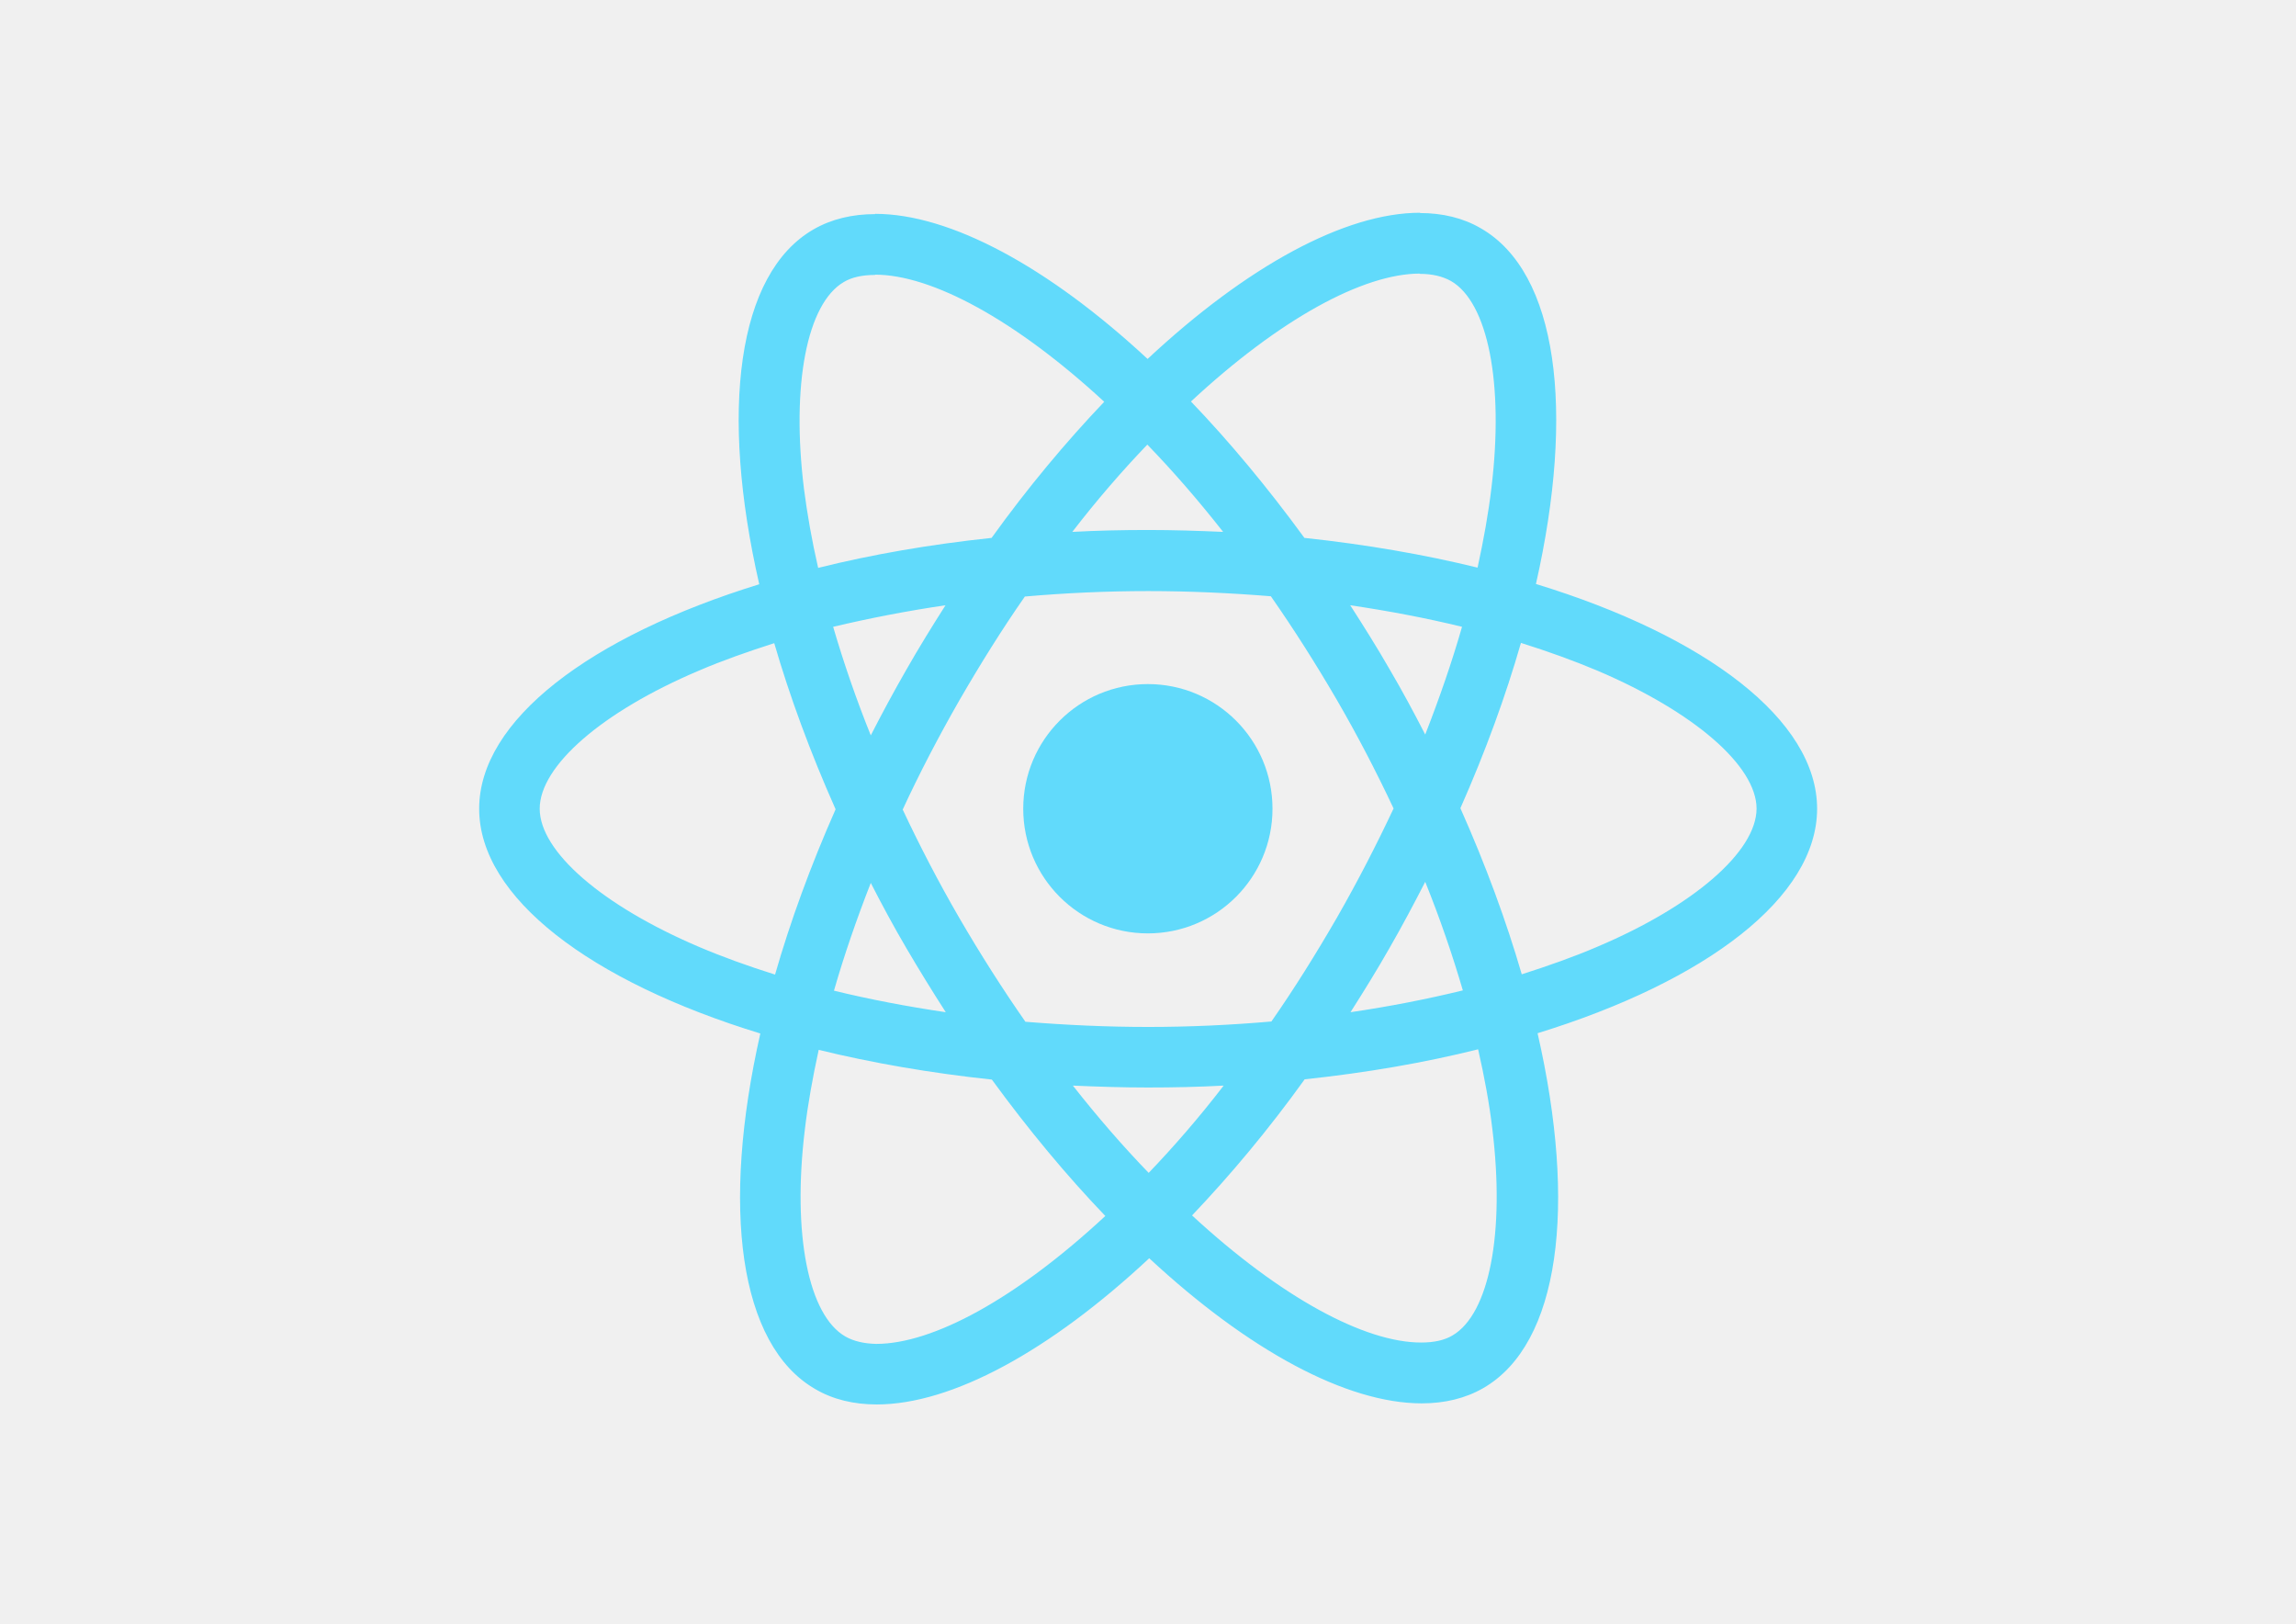
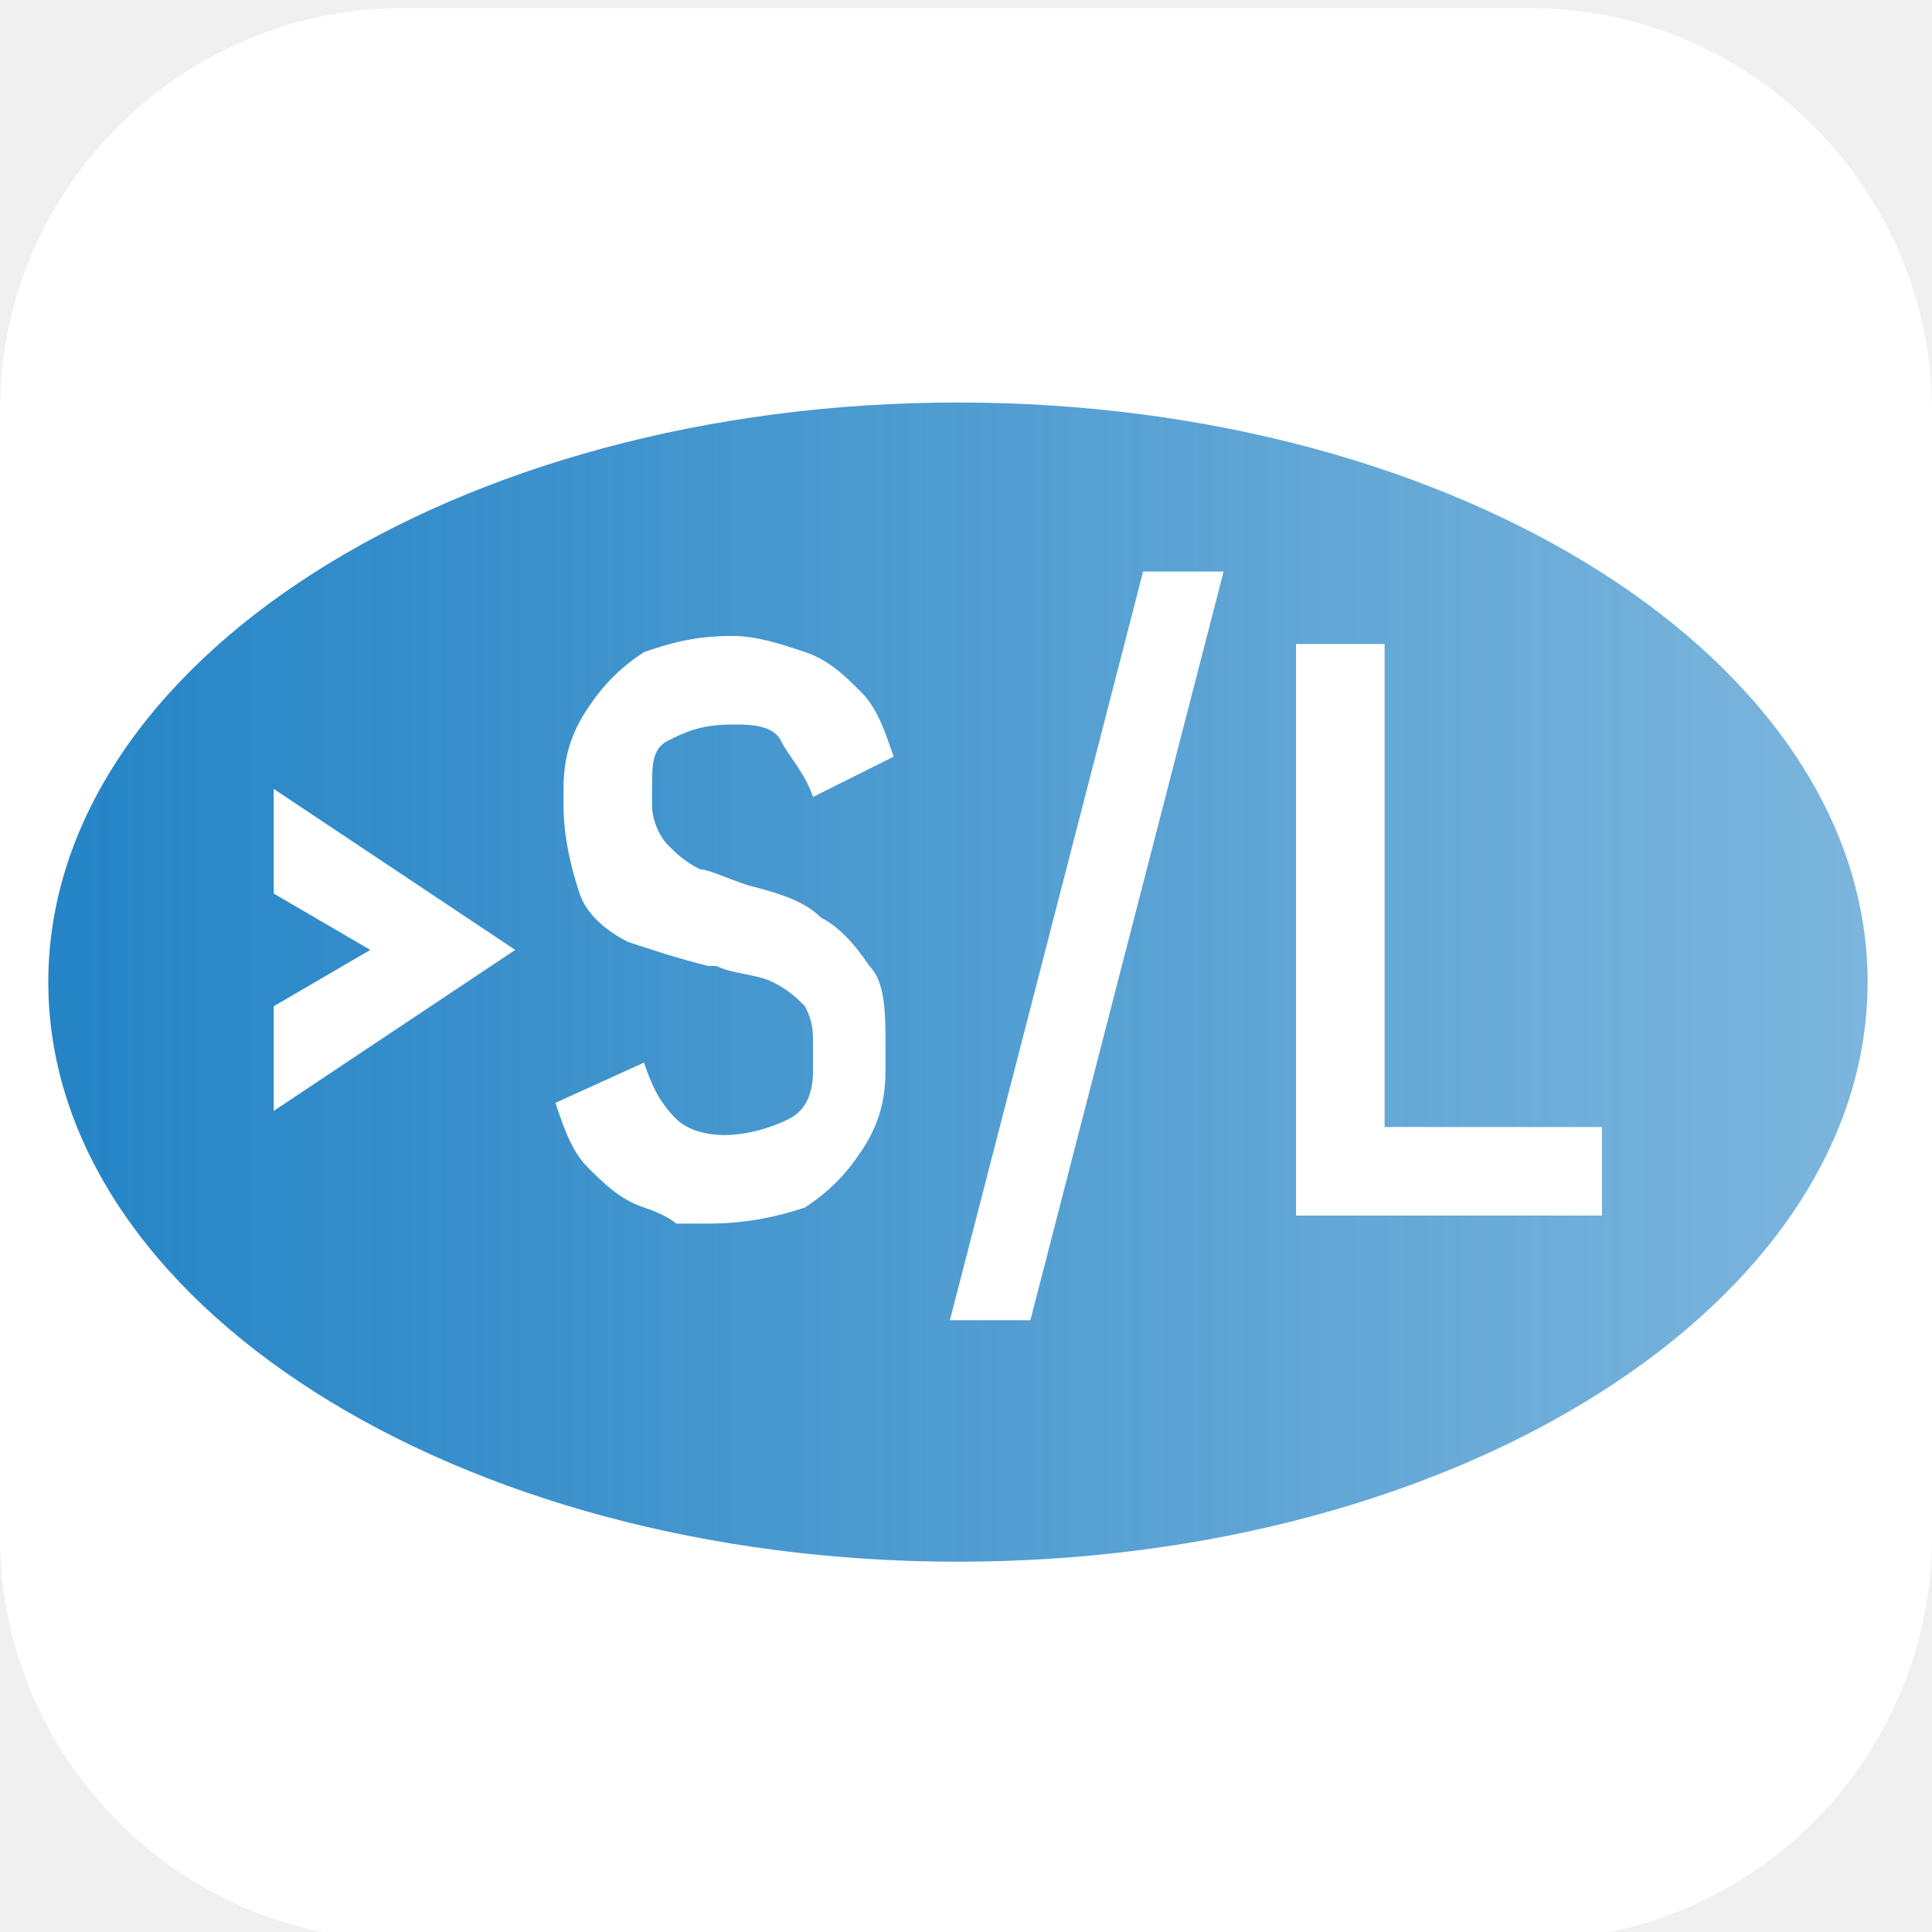
- <svg xmlns="http://www.w3.org/2000/svg" viewBox="0 0 841.9 595.3">
-   <g fill="#61DAFB">
-     <path d="M666.3 296.5c0-32.5-40.7-63.3-103.1-82.4 14.4-63.6 8-114.2-20.2-130.4-6.5-3.8-14.1-5.6-22.4-5.6v22.3c4.6 0 8.3.9 11.4 2.6 13.6 7.8 19.5 37.5 14.9 75.7-1.1 9.4-2.9 19.3-5.1 29.4-19.6-4.8-41-8.5-63.5-10.9-13.5-18.5-27.5-35.3-41.6-50 32.6-30.3 63.2-46.9 84-46.9V78c-27.5 0-63.5 19.6-99.9 53.6-36.4-33.8-72.4-53.2-99.9-53.2v22.3c20.7 0 51.4 16.5 84 46.6-14 14.7-28 31.4-41.3 49.9-22.6 2.4-44 6.1-63.6 11-2.3-10-4-19.7-5.2-29-4.7-38.2 1.1-67.9 14.6-75.8 3-1.8 6.9-2.6 11.5-2.6V78.5c-8.4 0-16 1.8-22.6 5.6-28.1 16.2-34.4 66.7-19.9 130.1-62.2 19.2-102.7 49.9-102.7 82.3 0 32.5 40.7 63.3 103.1 82.4-14.4 63.6-8 114.2 20.2 130.4 6.5 3.8 14.1 5.6 22.5 5.6 27.5 0 63.5-19.6 99.9-53.6 36.4 33.8 72.4 53.2 99.9 53.2 8.4 0 16-1.8 22.6-5.6 28.1-16.2 34.4-66.7 19.9-130.1 62-19.1 102.5-49.9 102.5-82.3zm-130.2-66.7c-3.7 12.9-8.3 26.2-13.5 39.5-4.1-8-8.4-16-13.1-24-4.6-8-9.5-15.8-14.4-23.4 14.2 2.1 27.9 4.7 41 7.9zm-45.8 106.5c-7.8 13.5-15.8 26.3-24.1 38.2-14.9 1.3-30 2-45.2 2-15.1 0-30.2-.7-45-1.9-8.3-11.9-16.4-24.6-24.2-38-7.6-13.1-14.5-26.4-20.8-39.8 6.2-13.4 13.2-26.8 20.7-39.9 7.8-13.5 15.8-26.3 24.1-38.2 14.9-1.3 30-2 45.2-2 15.1 0 30.2.7 45 1.9 8.3 11.9 16.4 24.6 24.2 38 7.6 13.1 14.5 26.4 20.8 39.8-6.3 13.4-13.2 26.8-20.7 39.9zm32.3-13c5.4 13.4 10 26.8 13.8 39.8-13.1 3.2-26.9 5.9-41.2 8 4.9-7.7 9.8-15.6 14.4-23.7 4.6-8 8.9-16.1 13-24.1zM421.2 430c-9.3-9.6-18.6-20.3-27.8-32 9 .4 18.2.7 27.5.7 9.4 0 18.7-.2 27.8-.7-9 11.7-18.3 22.4-27.5 32zm-74.4-58.9c-14.2-2.1-27.9-4.7-41-7.9 3.7-12.9 8.3-26.2 13.5-39.5 4.1 8 8.4 16 13.1 24 4.7 8 9.5 15.8 14.4 23.4zM420.7 163c9.3 9.6 18.6 20.3 27.8 32-9-.4-18.2-.7-27.5-.7-9.4 0-18.7.2-27.8.7 9-11.7 18.3-22.4 27.5-32zm-74 58.9c-4.9 7.7-9.8 15.6-14.4 23.7-4.6 8-8.9 16-13 24-5.4-13.4-10-26.8-13.8-39.8 13.1-3.1 26.9-5.8 41.2-7.9zm-90.5 125.2c-35.4-15.1-58.3-34.9-58.3-50.6 0-15.7 22.9-35.6 58.3-50.6 8.6-3.7 18-7 27.7-10.1 5.7 19.6 13.2 40 22.5 60.9-9.2 20.8-16.6 41.1-22.2 60.6-9.9-3.1-19.3-6.5-28-10.2zM310 490c-13.6-7.8-19.5-37.5-14.9-75.7 1.1-9.4 2.9-19.3 5.1-29.4 19.6 4.8 41 8.5 63.5 10.9 13.5 18.5 27.5 35.3 41.6 50-32.6 30.3-63.2 46.9-84 46.9-4.5-.1-8.3-1-11.3-2.7zm237.2-76.2c4.7 38.2-1.1 67.9-14.6 75.8-3 1.8-6.9 2.6-11.5 2.6-20.7 0-51.4-16.5-84-46.6 14-14.7 28-31.4 41.3-49.9 22.6-2.4 44-6.1 63.6-11 2.3 10.1 4.1 19.8 5.2 29.1zm38.5-66.7c-8.6 3.7-18 7-27.7 10.1-5.7-19.6-13.2-40-22.5-60.9 9.2-20.8 16.6-41.1 22.2-60.6 9.9 3.1 19.3 6.5 28.1 10.2 35.4 15.1 58.3 34.9 58.3 50.6-.1 15.7-23 35.6-58.4 50.6zM320.8 78.4z" />
-     <circle cx="420.9" cy="296.5" r="45.7" />
-     <path d="M520.5 78.1z" />
+ <svg xmlns="http://www.w3.org/2000/svg" version="1.1" id="Icon_Name" x="0px" y="0px" viewBox="0 0 24 24" style="enable-background:new 0 0 24 24;" xml:space="preserve">
+   <style type="text/css">
+ 	.st0{fill:#FFFFFF;}
+ 	.st1{fill:url(#SVGID_1_);}
+ 	.st2{fill:url(#SVGID_2_);}
+ </style>
+   <path class="st0" d="M19,24.1H5c-2.8,0-5-2.3-5-5v-14c0-2.8,2.3-5,5-5h14c2.8,0,5,2.3,5,5v14C24,21.8,21.8,24.1,19,24.1z" />
+   <linearGradient id="SVGID_1_" gradientUnits="userSpaceOnUse" x1="0.583" y1="12.167" x2="23.125" y2="12.167">
+     <stop offset="0" style="stop-color:#2484C6" />
+     <stop offset="1" style="stop-color:#2484C6;stop-opacity:0.6" />
+   </linearGradient>
+   <ellipse class="st1" cx="11.9" cy="12.2" rx="11.3" ry="7.2" />
+   <g>
+     <path class="st0" d="M3.4,9.8l3,2H4.6l-1.2-0.7V9.8z M4.6,11.8h1.8l-3,2v-1.3L4.6,11.8z" />
+     <path class="st0" d="M8.4,15.2c0,0-0.1-0.1-0.4-0.2c-0.3-0.1-0.5-0.3-0.7-0.5s-0.3-0.5-0.4-0.8l1.1-0.5c0.1,0.3,0.2,0.5,0.4,0.7   C8.5,14,8.7,14.1,9,14.1c0.3,0,0.6-0.1,0.8-0.2c0.2-0.1,0.3-0.3,0.3-0.6v-0.3c0-0.2,0-0.3-0.1-0.5c-0.1-0.1-0.2-0.2-0.4-0.3   S9.1,12.1,8.9,12c0,0,0,0,0,0c0,0,0,0,0,0l-0.1,0c-0.4-0.1-0.7-0.2-1-0.3c-0.2-0.1-0.5-0.3-0.6-0.6S7,10.4,7,10V9.8   c0-0.4,0.1-0.7,0.3-1s0.4-0.5,0.7-0.7C8.3,8,8.6,7.9,9.1,7.9C9.4,7.9,9.7,8,10,8.1c0.3,0.1,0.5,0.3,0.7,0.5s0.3,0.5,0.4,0.8l-1,0.5   C10,9.6,9.8,9.4,9.7,9.2S9.3,9,9.1,9C8.7,9,8.5,9.1,8.3,9.2C8.1,9.3,8.1,9.5,8.1,9.8V10c0,0.2,0.1,0.4,0.2,0.5s0.2,0.2,0.4,0.3   C8.8,10.8,9,10.9,9.3,11c0,0,0,0,0,0s0,0,0,0c0,0,0,0,0,0s0,0,0,0c0.4,0.1,0.7,0.2,0.9,0.4c0.2,0.1,0.4,0.3,0.6,0.6   c0.2,0.2,0.2,0.6,0.2,1v0.3c0,0.4-0.1,0.7-0.3,1c-0.2,0.3-0.4,0.5-0.7,0.7c-0.3,0.1-0.7,0.2-1.2,0.2C8.6,15.2,8.4,15.2,8.4,15.2z" />
+     <path class="st0" d="M12.8,16.4h-1l2.4-9.3h1L12.8,16.4z" />
+     <path class="st0" d="M16.1,8h1.1v7.1h-1.1V8z M16.6,14h3.3v1.1h-3.3V14z" />
+   </g>
+   <path class="st0" d="M-19.3,20h-9.4c-1.8,0-3.3-1.5-3.3-3.3V7.3c0-1.8,1.5-3.3,3.3-3.3h9.4c1.8,0,3.3,1.5,3.3,3.3v9.3  C-16,18.5-17.5,20-19.3,20z" />
+   <linearGradient id="SVGID_2_" gradientUnits="userSpaceOnUse" x1="-31.627" y1="12.056" x2="-16.568" y2="12.056">
+     <stop offset="0" style="stop-color:#2484C6" />
+     <stop offset="1" style="stop-color:#2484C6;stop-opacity:0.6" />
+   </linearGradient>
+   <ellipse class="st2" cx="-24.1" cy="12.1" rx="7.5" ry="4.8" />
+   <g>
+     <path class="st0" d="M-29.7,10.5l2,1.4h-1.2l-0.8-0.5V10.5z M-28.9,11.8h1.2l-2,1.4v-0.9L-28.9,11.8z" />
+     <path class="st0" d="M-26.3,14.1c0,0-0.1,0-0.3-0.1c-0.2-0.1-0.4-0.2-0.5-0.3s-0.2-0.3-0.3-0.6l0.7-0.3c0.1,0.2,0.2,0.4,0.3,0.5   c0.1,0.1,0.3,0.2,0.5,0.2c0.2,0,0.4,0,0.5-0.1c0.1-0.1,0.2-0.2,0.2-0.4v-0.2c0-0.1,0-0.2-0.1-0.3c-0.1-0.1-0.1-0.1-0.3-0.2   s-0.2-0.1-0.4-0.1c0,0,0,0,0,0s0,0,0,0l0,0c-0.3-0.1-0.5-0.1-0.6-0.2c-0.2-0.1-0.3-0.2-0.4-0.4s-0.2-0.4-0.2-0.7v-0.1   c0-0.3,0.1-0.5,0.2-0.7c0.1-0.2,0.3-0.3,0.5-0.4c0.2-0.1,0.5-0.1,0.8-0.1c0.2,0,0.4,0,0.6,0.1s0.3,0.2,0.4,0.3   c0.1,0.1,0.2,0.3,0.3,0.5l-0.7,0.3c-0.1-0.2-0.2-0.3-0.3-0.4c-0.1-0.1-0.2-0.1-0.4-0.1c-0.2,0-0.4,0-0.5,0.1   c-0.1,0.1-0.2,0.2-0.2,0.4v0.1c0,0.1,0,0.2,0.1,0.3c0.1,0.1,0.2,0.1,0.3,0.2c0.1,0,0.3,0.1,0.4,0.1c0,0,0,0,0,0c0,0,0,0,0,0   c0,0,0,0,0,0c0,0,0,0,0,0c0.2,0.1,0.4,0.2,0.6,0.2c0.2,0.1,0.3,0.2,0.4,0.4c0.1,0.2,0.2,0.4,0.2,0.7v0.2c0,0.3-0.1,0.5-0.2,0.7   c-0.1,0.2-0.3,0.3-0.5,0.4c-0.2,0.1-0.5,0.1-0.8,0.1C-26.2,14.1-26.3,14.1-26.3,14.1z" />
+     <path class="st0" d="M-23.2,14.9h-0.7l1.6-6.2h0.7L-23.2,14.9z" />
+     <path class="st0" d="M-20.9,9.3h0.7V14h-0.7V9.3z M-20.6,13.3h2.2V14h-2.2V13.3z" />
  </g>
</svg>
